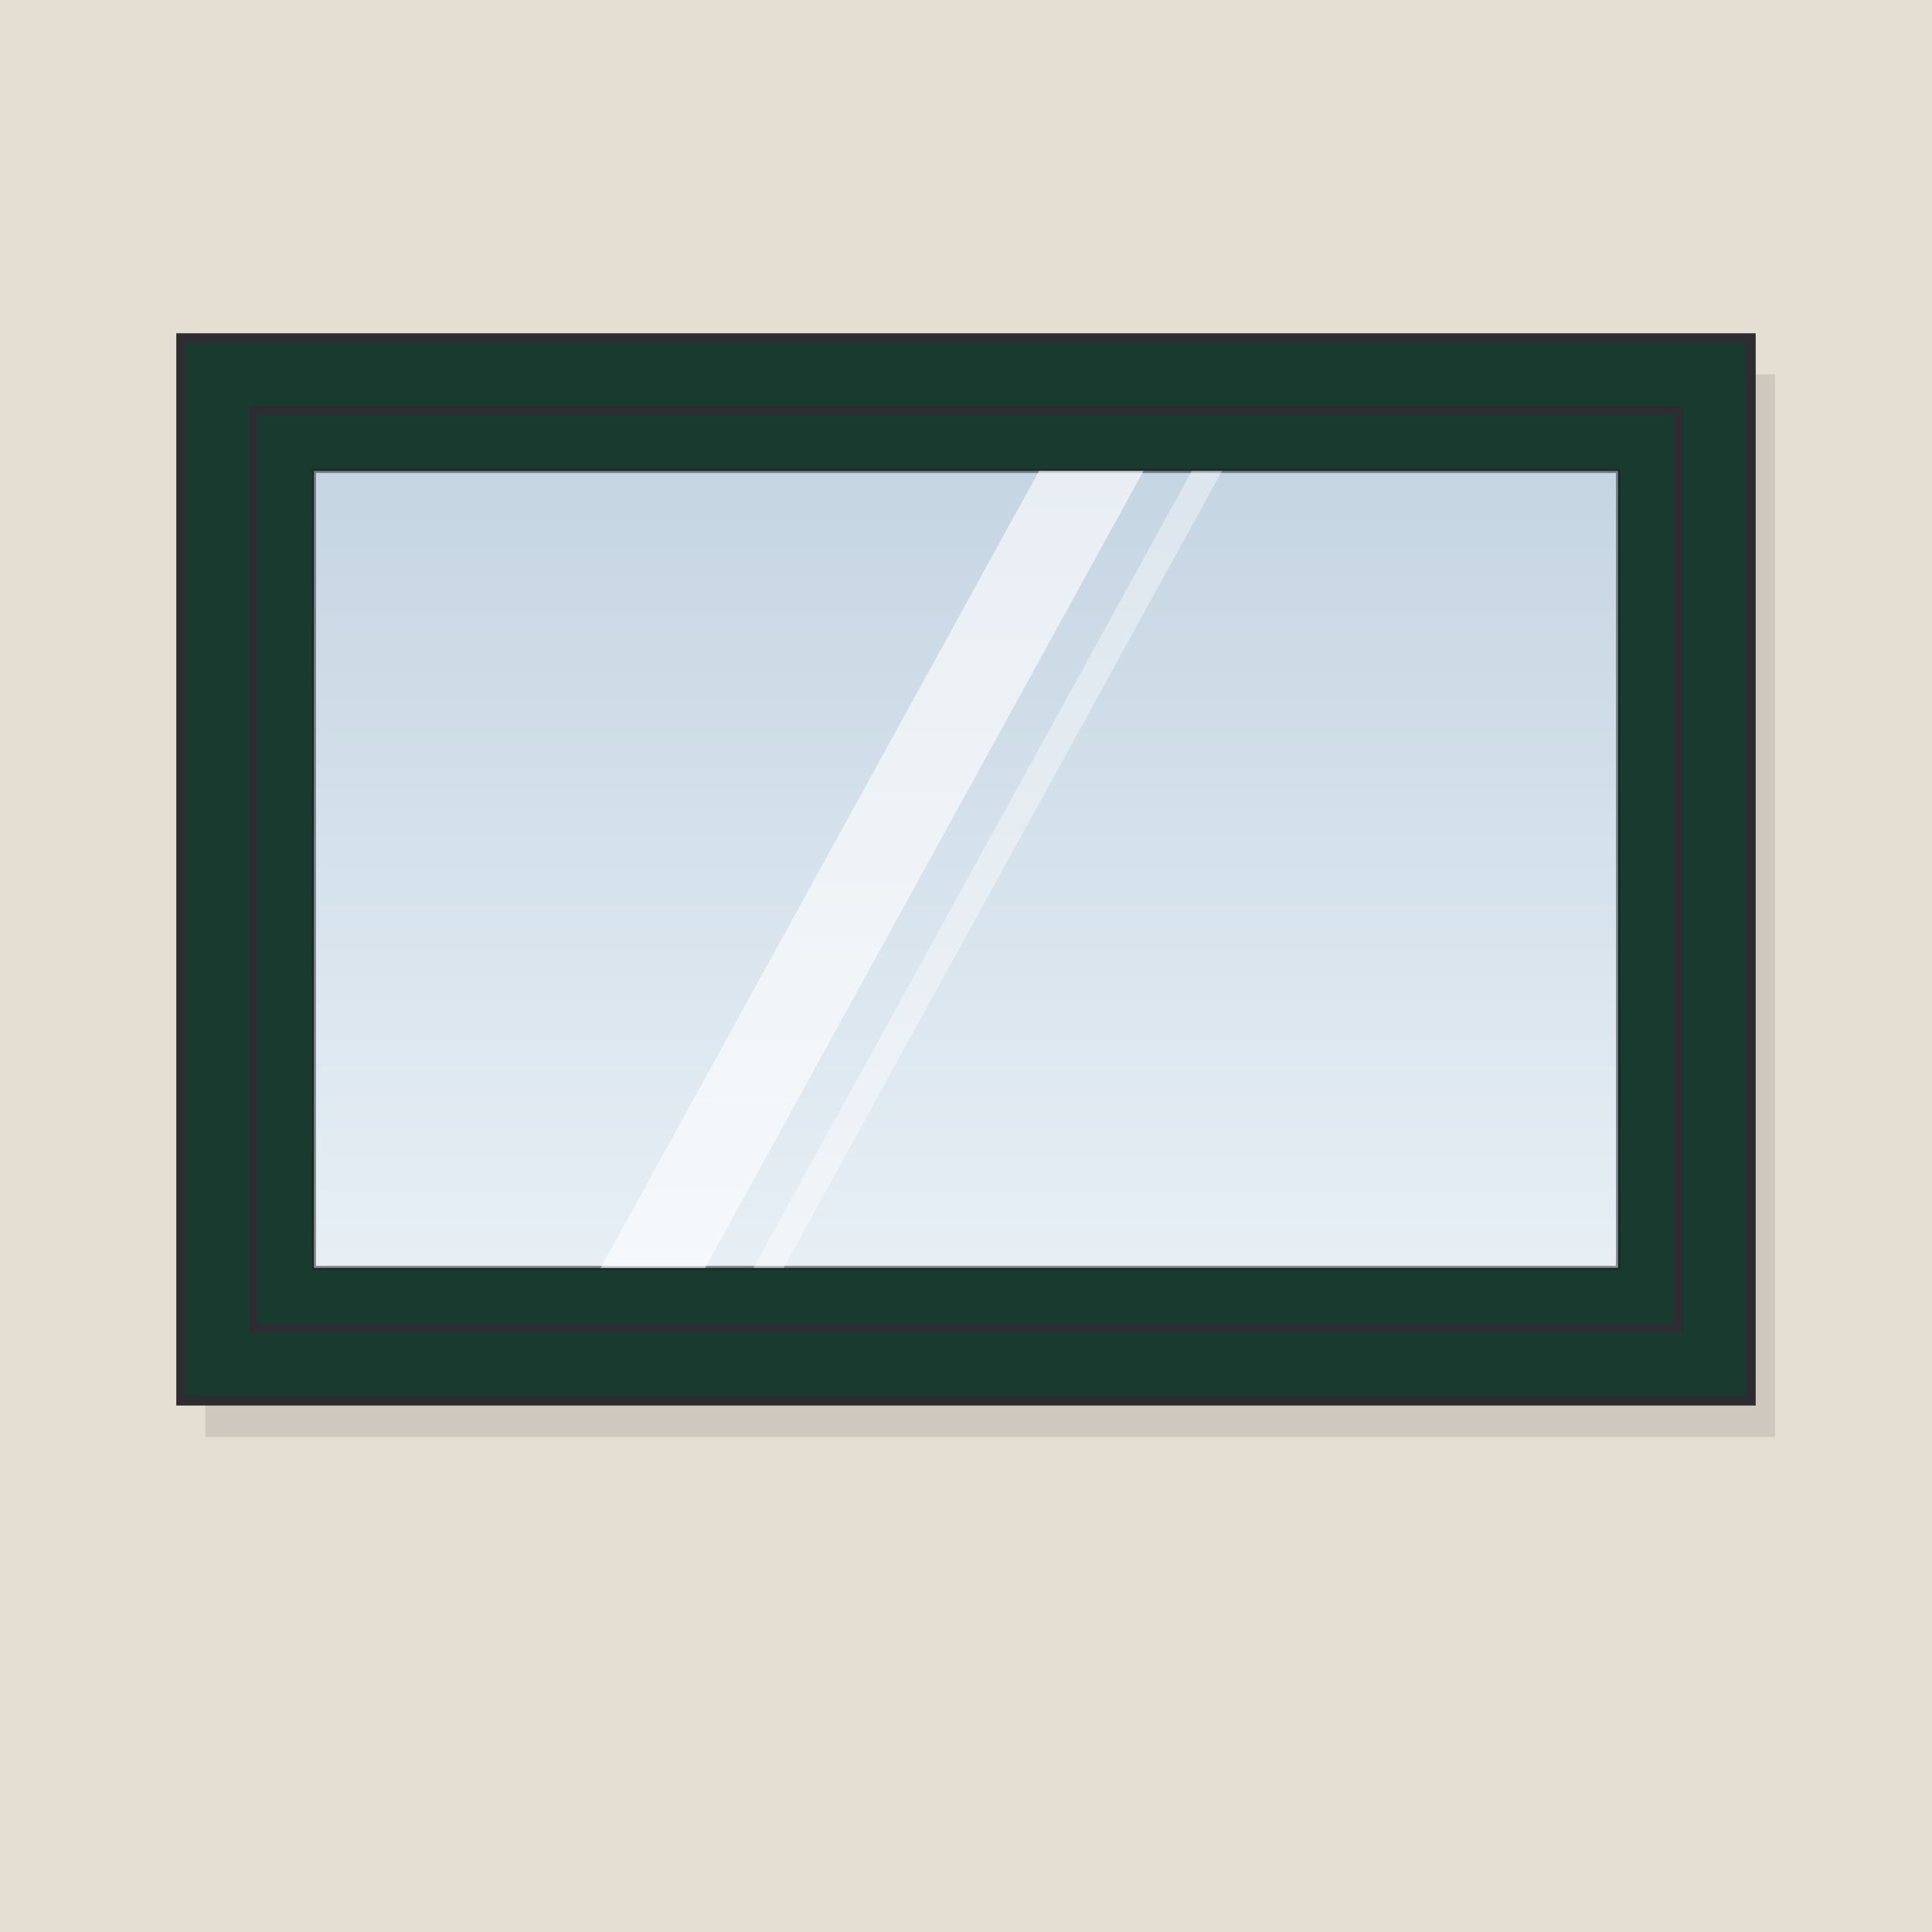
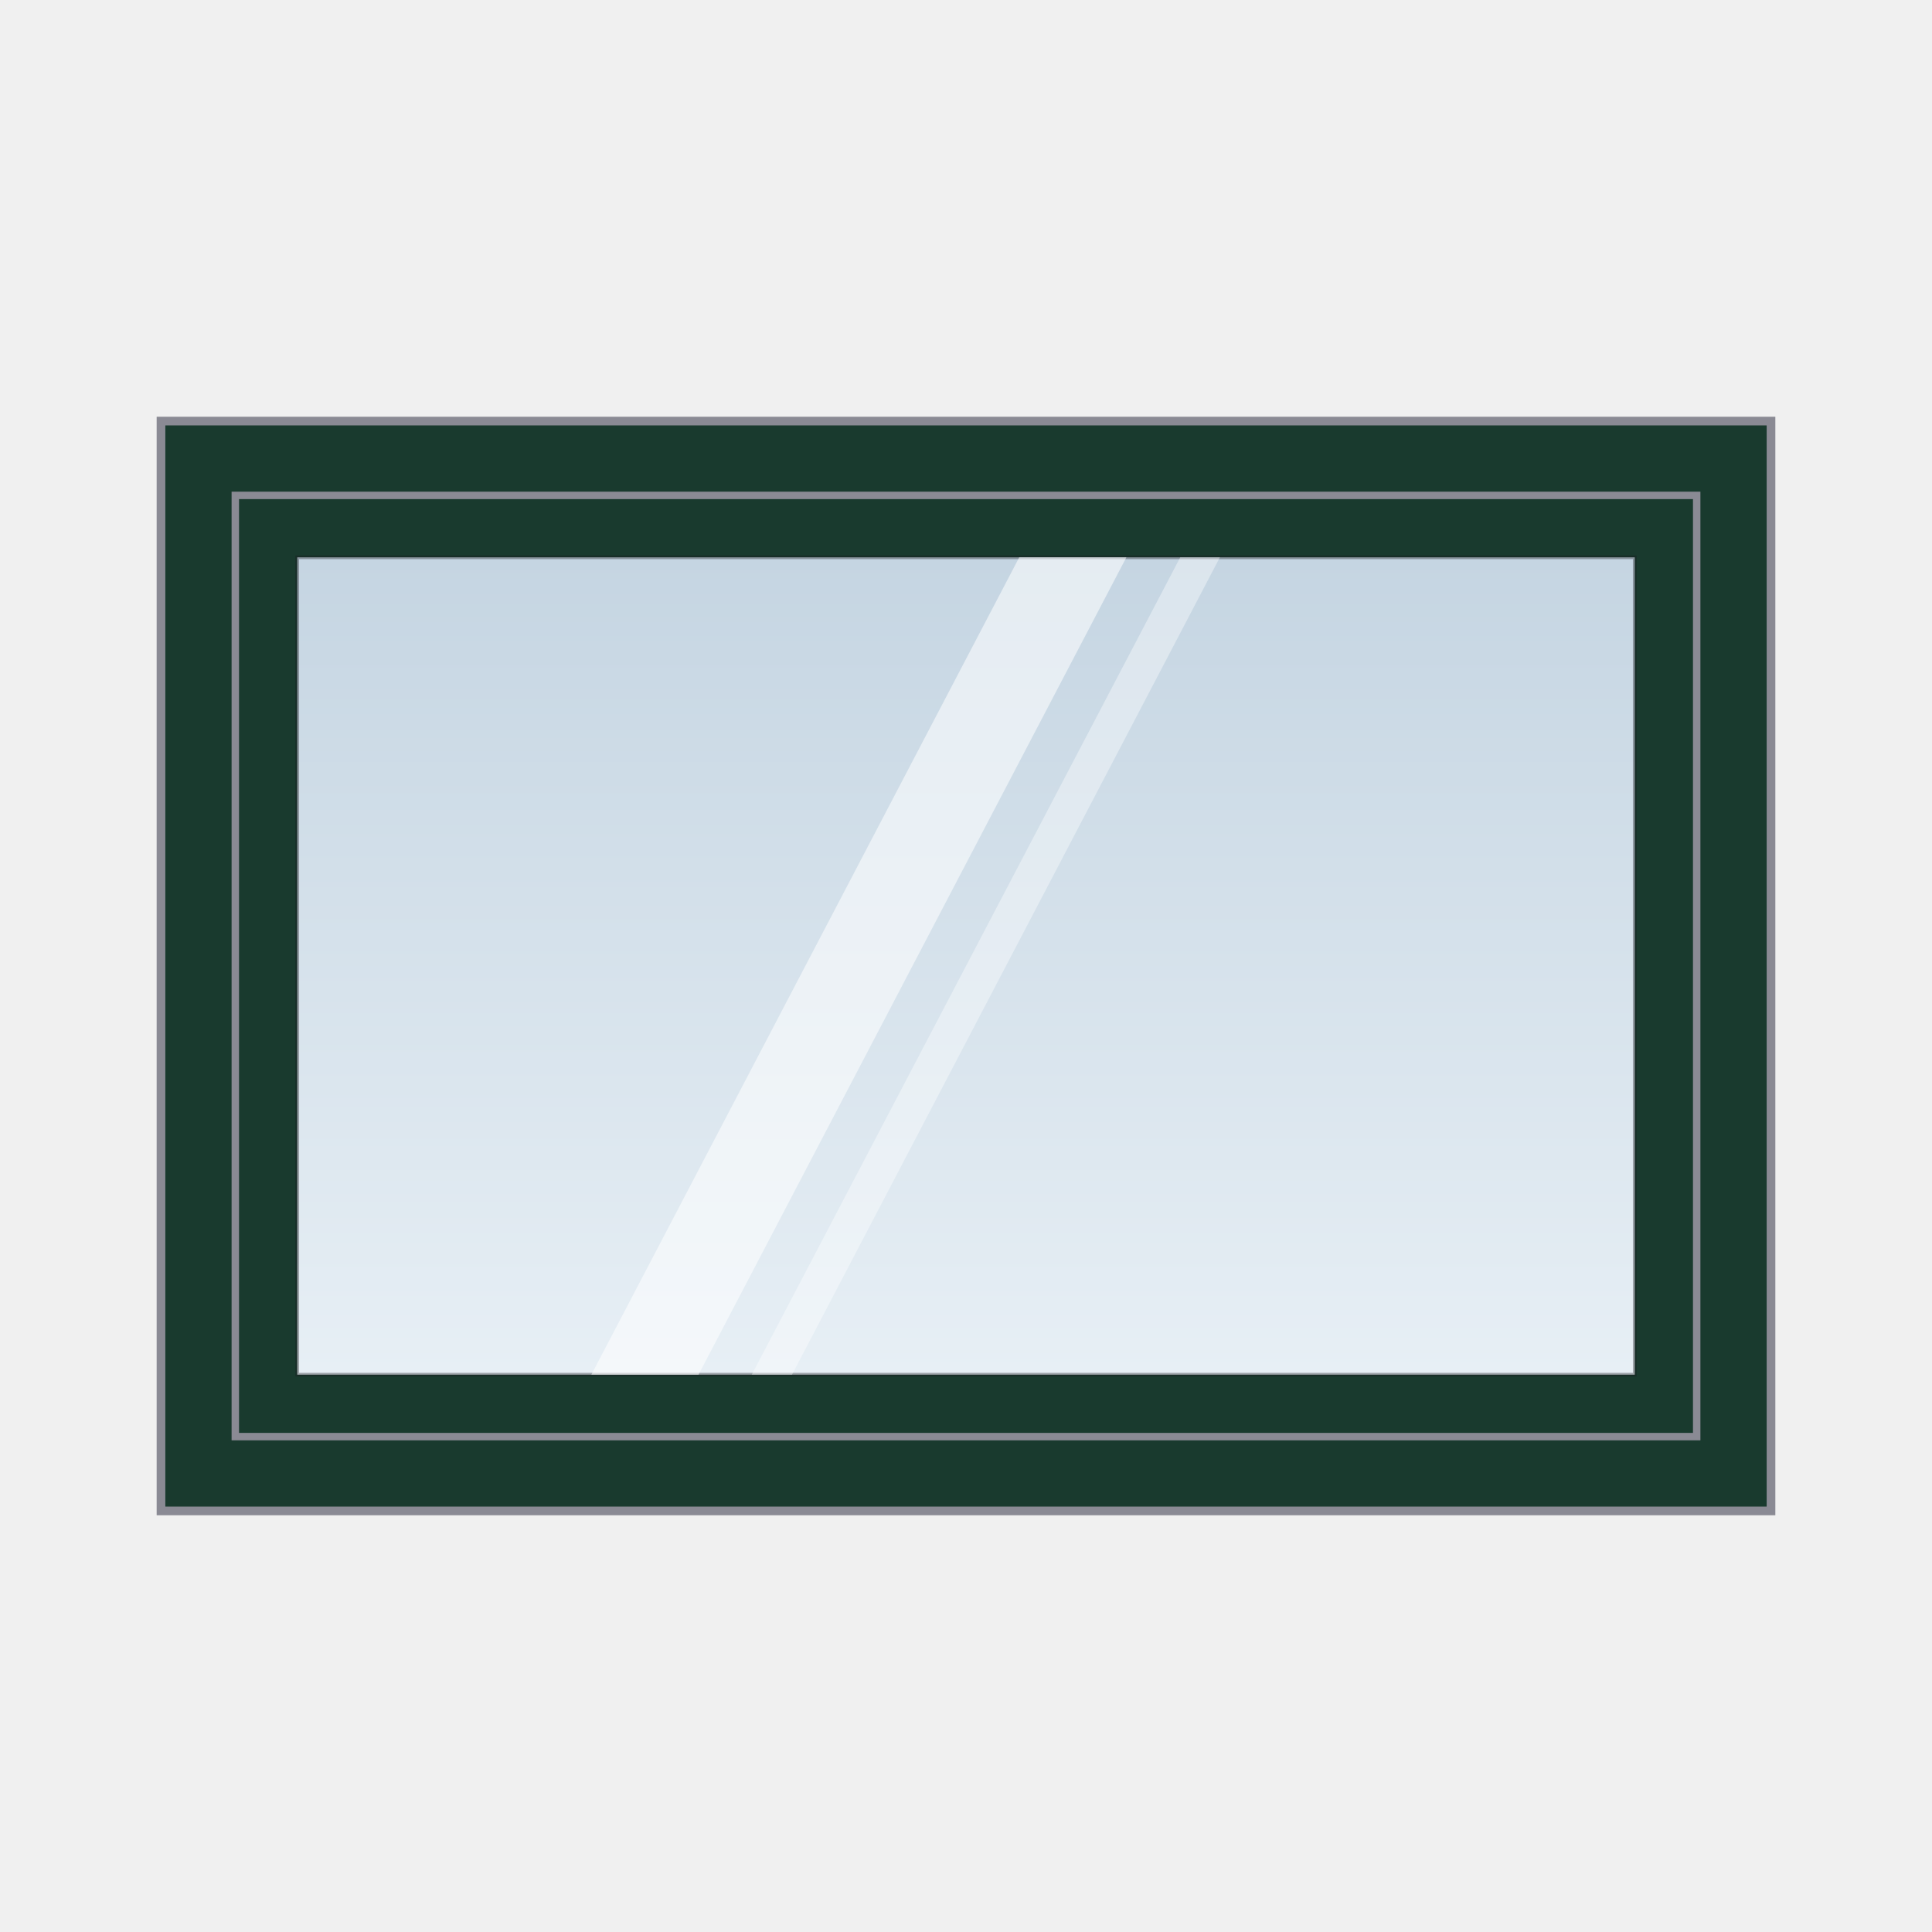
- <svg xmlns="http://www.w3.org/2000/svg" viewBox="40.0 56.0 320.0 320.0" width="600" height="600" role="img">
+ <svg xmlns="http://www.w3.org/2000/svg" viewBox="44.0 44.0 312.0 312.0" width="600" height="600" role="img">
  <defs>
    <linearGradient id="gl" x1="0" y1="0" x2="0" y2="1">
      <stop offset="0" stop-color="#C5D5E2" />
      <stop offset="1" stop-color="#E7EFF5" />
    </linearGradient>
    <pattern id="mesh" width="4" height="4" patternUnits="userSpaceOnUse">
      <rect width="4" height="4" fill="#B9C2CA" />
      <path d="M0 .5H4M.5 0V4" stroke="#19191D" stroke-opacity=".12" stroke-width="1" />
    </pattern>
    <pattern id="pine" width="14" height="14" patternUnits="userSpaceOnUse">
      <rect width="14" height="14" fill="#DFC195" />
      <path d="M3 0V14M9.5 0V14" stroke="#8C6030" stroke-opacity=".13" stroke-width="1" />
      <path d="M6 0V14" stroke="#FFFFFF" stroke-opacity=".12" stroke-width="1.4" />
    </pattern>
    <linearGradient id="shine" x1="0" y1="0" x2="1" y2="0">
      <stop offset="0" stop-color="#fff" stop-opacity="0" />
      <stop offset=".5" stop-color="#fff" stop-opacity=".75" />
      <stop offset="1" stop-color="#fff" stop-opacity="0" />
    </linearGradient>
  </defs>
-   <rect x="-400" y="-400" width="1200" height="1200" fill="#E4DED3" />
-   <rect x="74.0" y="118.0" width="260.0" height="176.0" fill="#000" stroke="none" stroke-width="0" fill-opacity=".10" />
-   <rect x="70.0" y="112.0" width="260.0" height="176.0" fill="#193A2E" stroke="#2C2C31" stroke-width="1.6" />
-   <rect x="82.0" y="124.0" width="236.0" height="152.0" fill="url(#mesh)" stroke="#19191D" stroke-width="0.6" stroke-opacity=".3" />
-   <rect x="82.0" y="124.0" width="236.0" height="152.0" fill="#193A2E" stroke="#2C2C31" stroke-width="1.4" />
-   <clipPath id="c119">
-     <rect x="92.0" y="134.0" width="216.0" height="132.0" />
-   </clipPath>
-   <rect x="92.0" y="134.0" width="216.0" height="132.0" fill="url(#gl)" stroke="#19191D" stroke-width="0.7" stroke-opacity=".45" />
-   <g clip-path="url(#c119)">
-     <polygon points="139.5,266.0 156.8,266.0 229.4,134.0 212.1,134.0" fill="#fff" fill-opacity=".6" />
-     <polygon points="164.8,266.0 169.8,266.0 242.4,134.0 237.4,134.0" fill="#fff" fill-opacity=".4" />
-   </g>
+   <rect x="70.0" y="112.0" width="260.0" height="176.0" fill="#193A2E" stroke="#8A8A94" stroke-width="1.4" />
+   <rect x="82.0" y="124.0" width="236.0" height="152.0" fill="url(#mesh)" stroke="#19191D" stroke-width="0.5" />
+   <polygon points="82.0,124.0 318.0,124.0 318.0,276.0 82.0,276.0" fill="#193A2E" stroke="#8A8A94" stroke-width="1.2" />
+   <polygon points="92.0,134.0 308.0,134.0 308.0,266.0 92.0,266.0" fill="url(#gl)" stroke="#19191D" stroke-width="0.6" stroke-opacity=".35" />
+   <polygon points="139.5,266.0 156.8,266.0 225.9,134.0 208.6,134.0" fill="#fff" fill-opacity="0.55" />
+   <polygon points="165.4,266.0 171.9,266.0 241.0,134.0 234.6,134.0" fill="#fff" fill-opacity="0.38" />
</svg>
